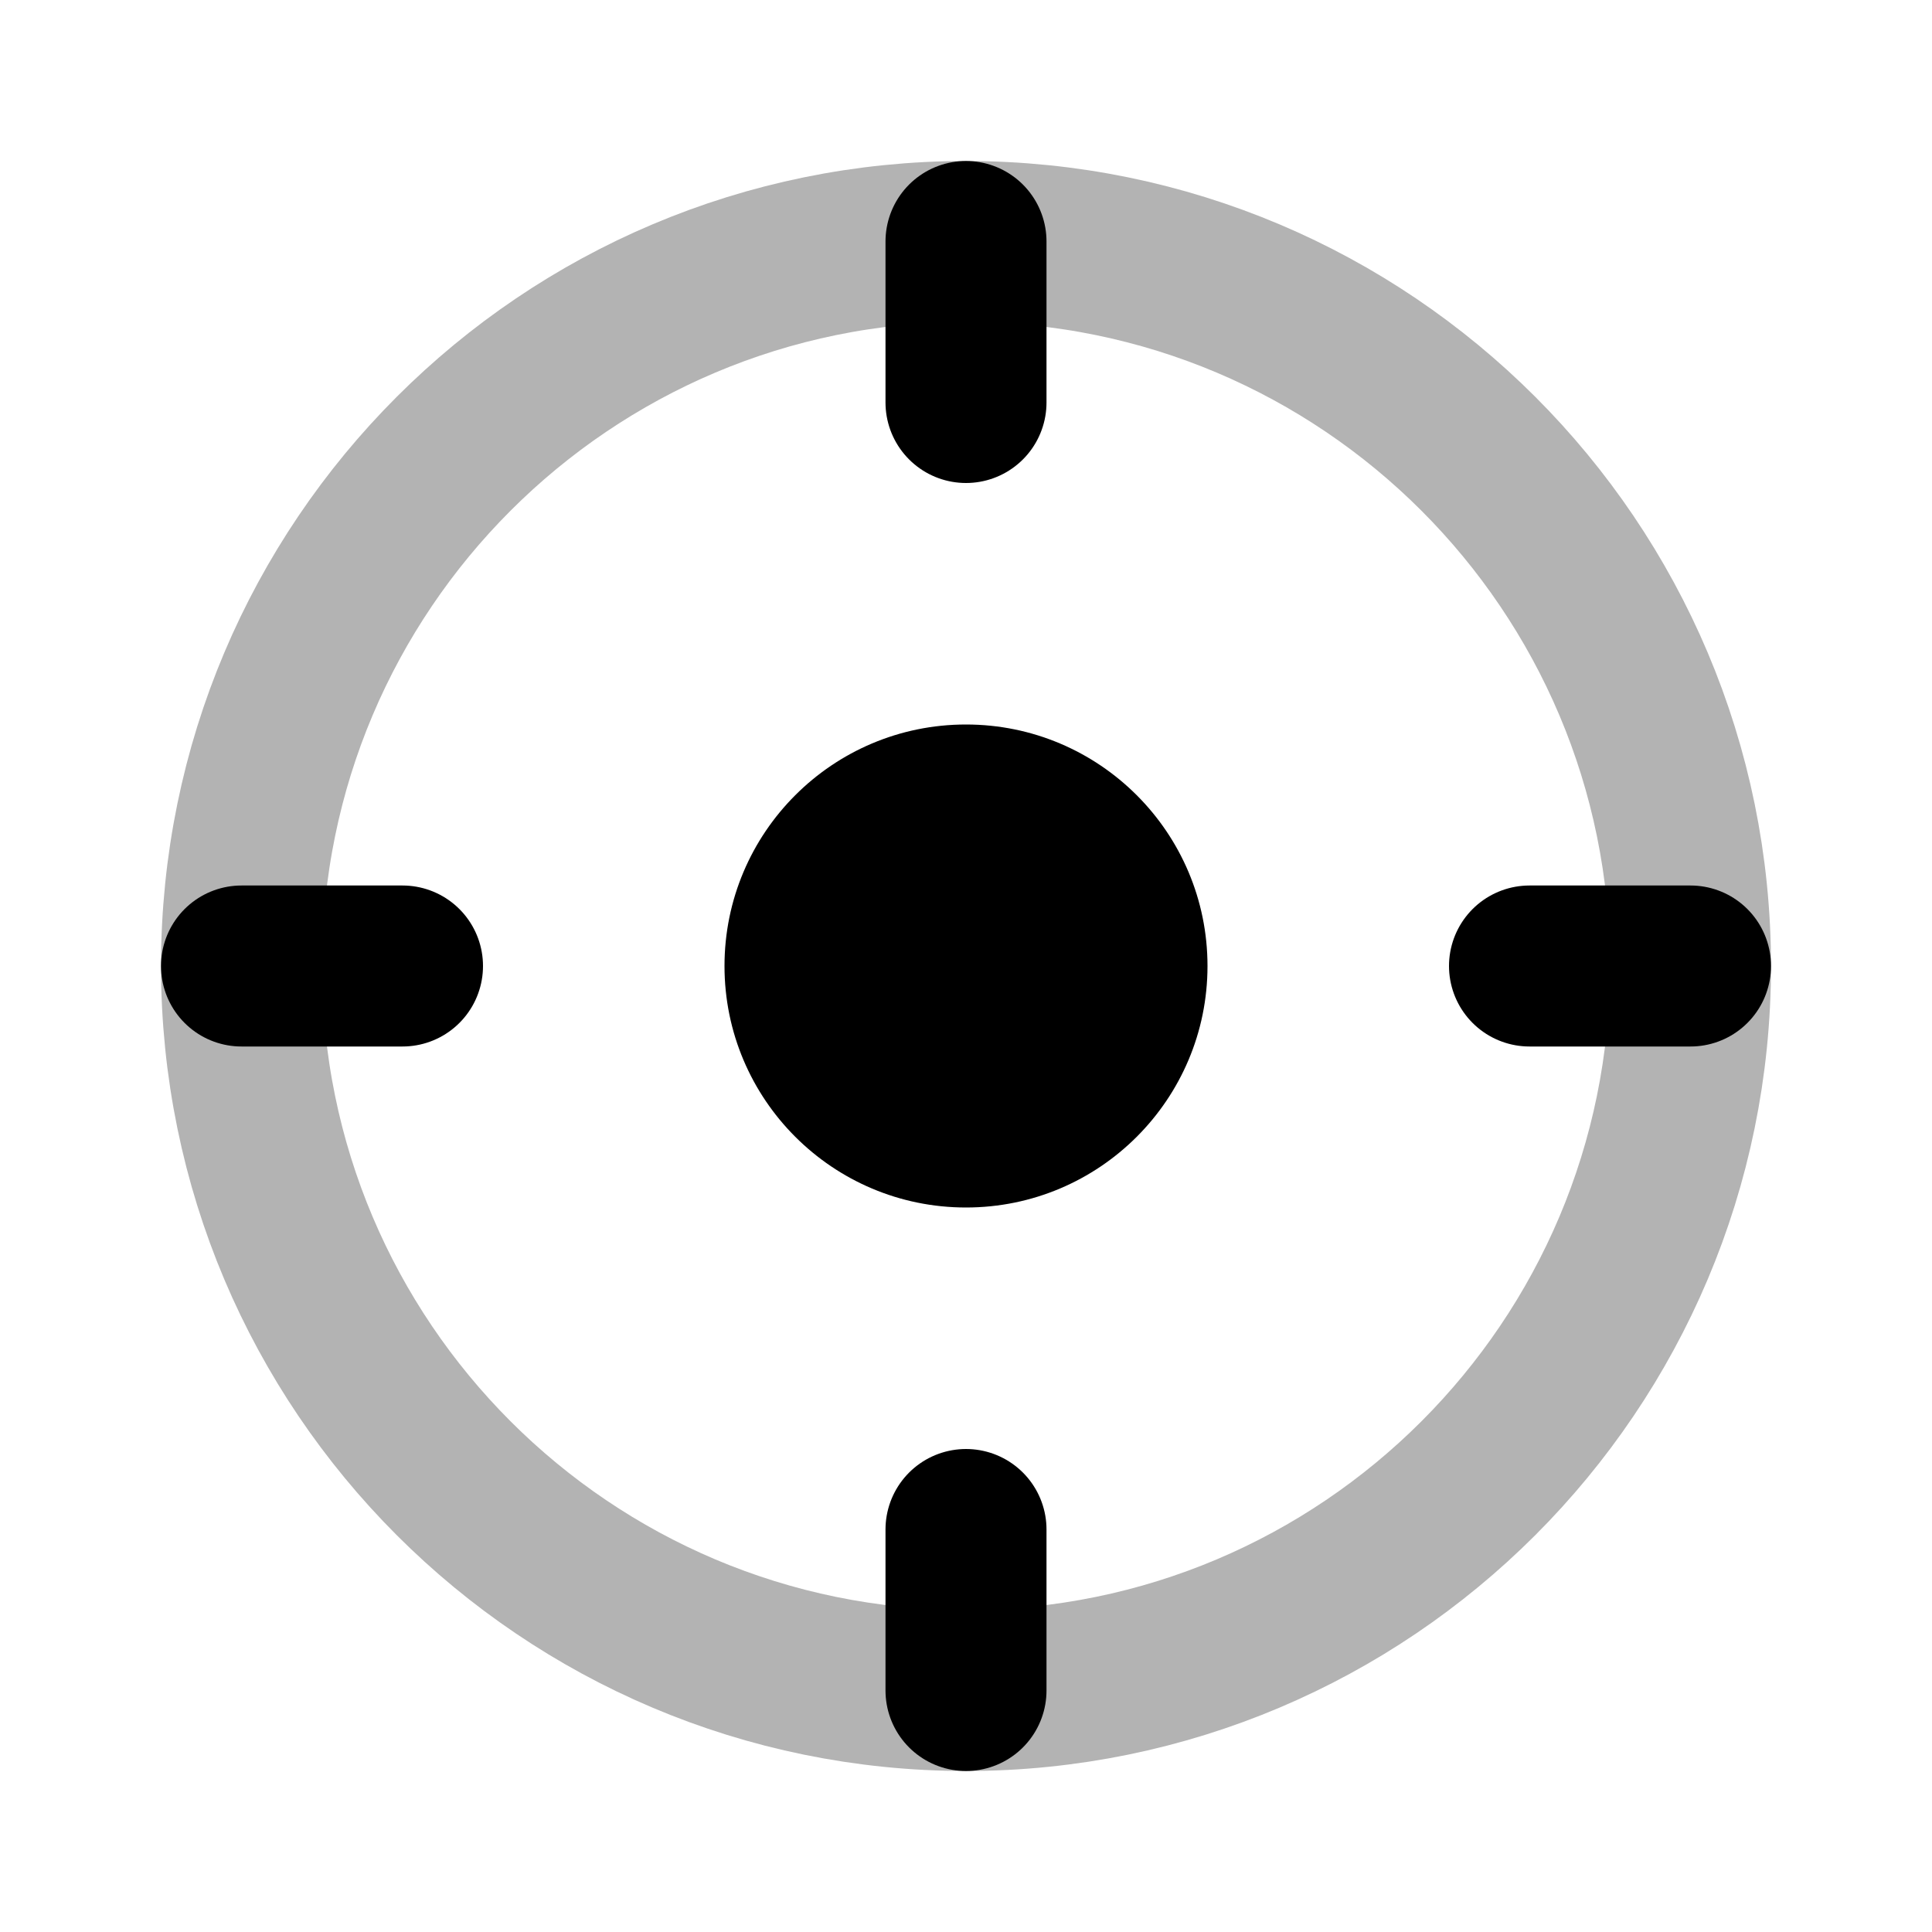
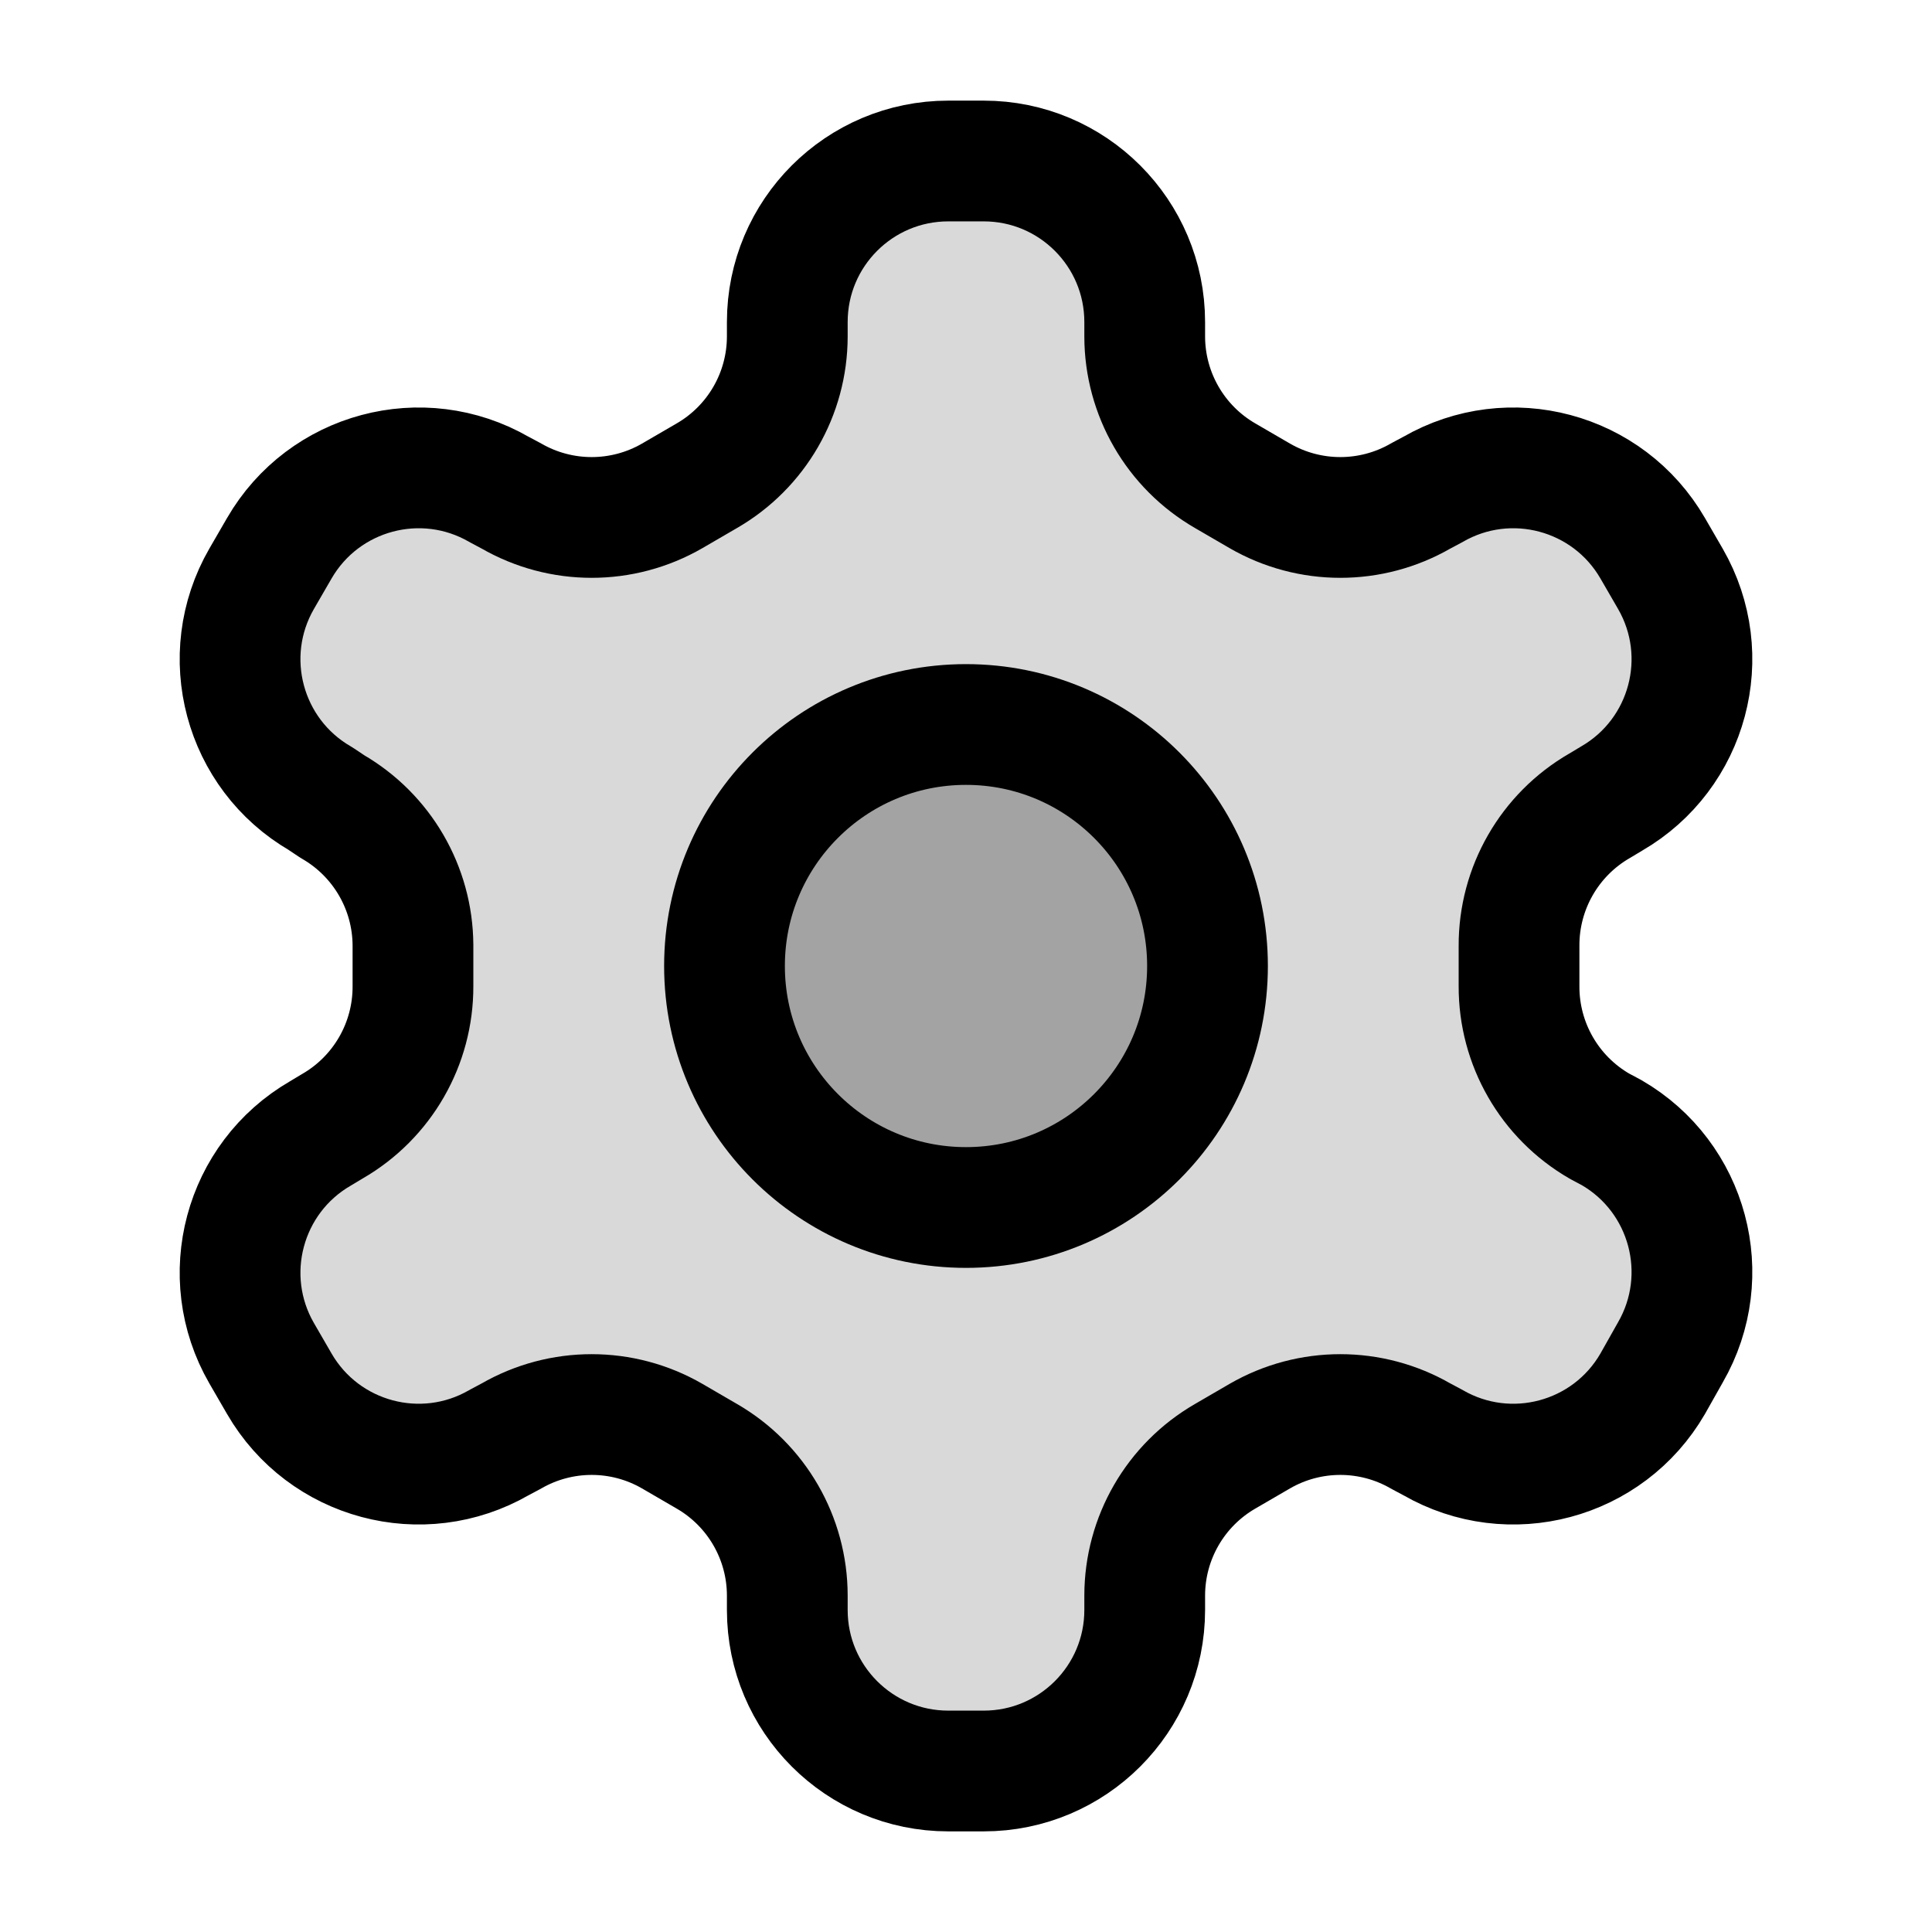
- <svg xmlns="http://www.w3.org/2000/svg" viewBox="0 0 24 24" fill="none">
-   <circle cx="12" cy="12" r="3" fill="currentColor" />
-   <circle cx="12" cy="12" r="9" stroke="currentColor" stroke-width="2" opacity="0.3" />
-   <path d="M12 3v2M12 19v2M3 12h2M19 12h2" stroke="currentColor" stroke-width="2" stroke-linecap="round" />
+ <svg xmlns="http://www.w3.org/2000/svg" width="24" height="24" viewBox="0 0 24 24" fill="none">
+   <path d="M12.22 2h-.44a2 2 0 0 0-2 2v.18a2 2 0 0 1-1 1.73l-.43.25a2 2 0 0 1-2 0l-.15-.08a2 2 0 0 0-2.73.73l-.22.38a2 2 0 0 0 .73 2.73l.15.1a2 2 0 0 1 1 1.72v.51a2 2 0 0 1-1 1.74l-.15.09a2 2 0 0 0-.73 2.73l.22.38a2 2 0 0 0 2.73.73l.15-.08a2 2 0 0 1 2 0l.43.25a2 2 0 0 1 1 1.73V20a2 2 0 0 0 2 2h.44a2 2 0 0 0 2-2v-.18a2 2 0 0 1 1-1.73l.43-.25a2 2 0 0 1 2 0l.15.08a2 2 0 0 0 2.73-.73l.22-.39a2 2 0 0 0-.73-2.73l-.15-.08a2 2 0 0 1-1-1.74v-.5a2 2 0 0 1 1-1.74l.15-.09a2 2 0 0 0 .73-2.73l-.22-.38a2 2 0 0 0-2.73-.73l-.15.08a2 2 0 0 1-2 0l-.43-.25a2 2 0 0 1-1-1.73V4a2 2 0 0 0-2-2z" fill="currentColor" fill-opacity="0.15" stroke="currentColor" stroke-width="1.5" stroke-linecap="round" stroke-linejoin="round" />
+   <circle cx="12" cy="12" r="3" fill="currentColor" fill-opacity="0.25" stroke="currentColor" stroke-width="1.5" />
</svg>
